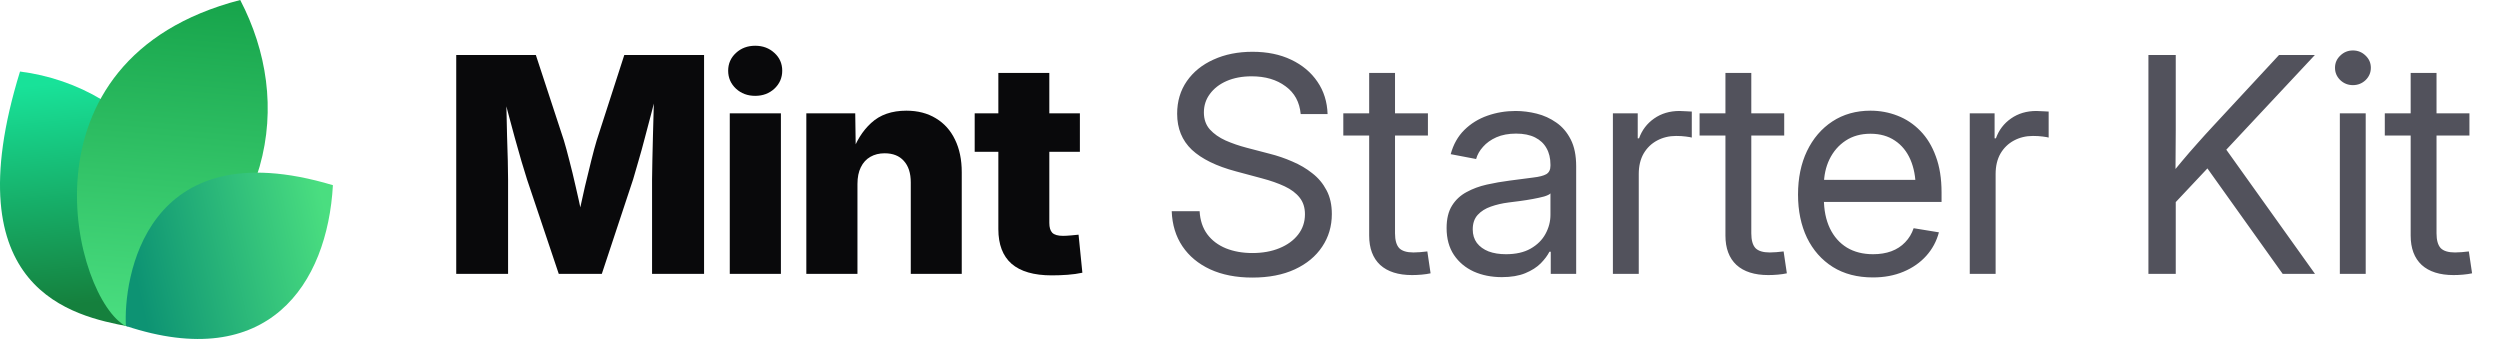
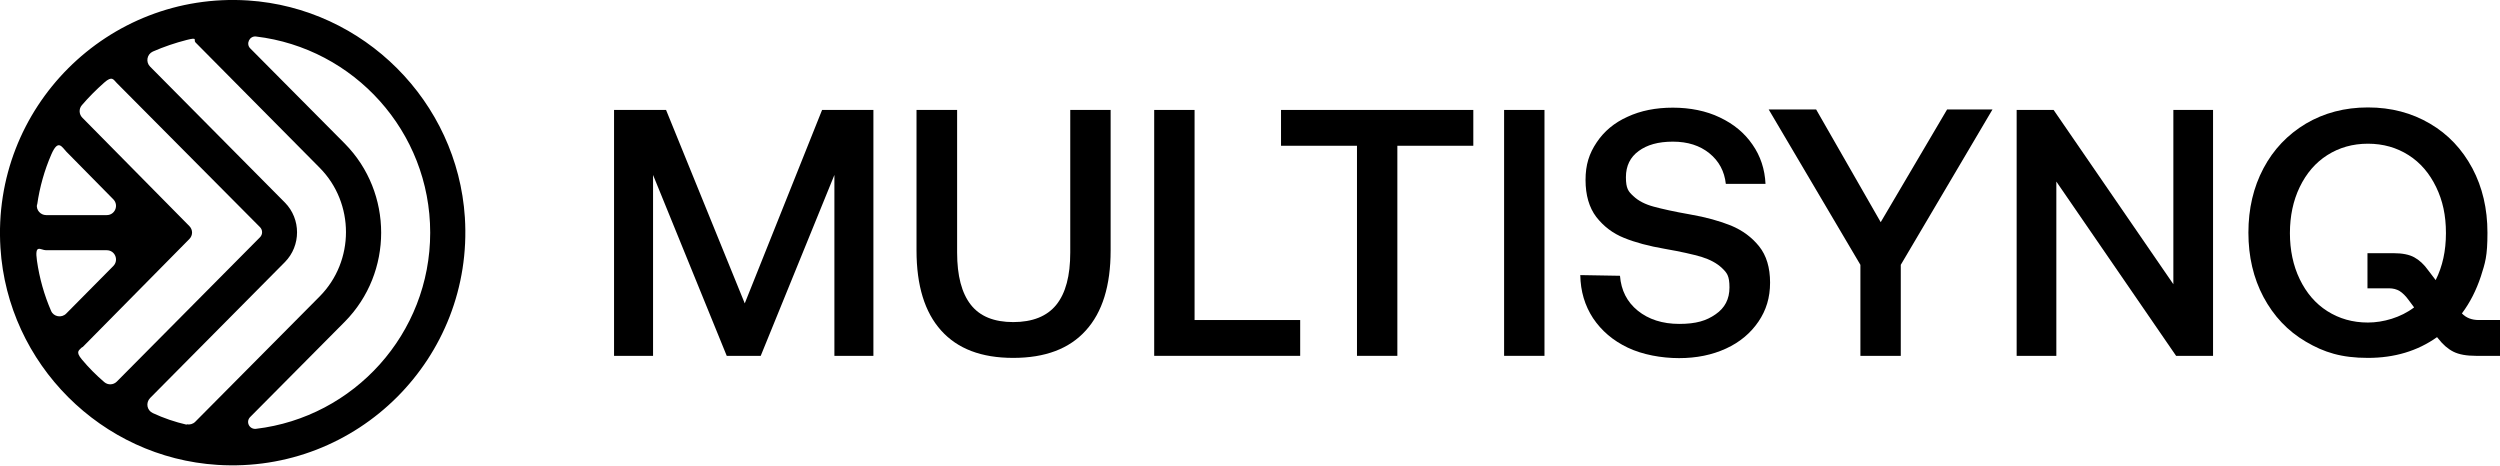
- <svg xmlns="http://www.w3.org/2000/svg" width="177" height="24" viewBox="0 0 177 24" fill="none">
-   <path d="M9.061 23.108C5.268 22.377 -3.391 20.627 1.417 5.064C9.634 6.099 16.973 14.064 9.061 23.108Z" fill="url(#paint0_linear_17557_2020)" />
-   <path d="M8.919 23.094C5.276 21.222 0.784 4.209 17.007 0C20.757 7.193 19.621 16.545 8.919 23.094Z" fill="url(#paint1_linear_17557_2020)" />
-   <path d="M8.914 23.079C8.735 19.882 10.159 9.085 23.57 13.111C23.181 20.123 18.984 26.418 8.914 23.079Z" fill="url(#paint2_linear_17557_2020)" />
-   <path d="M32.301 19.392V3.894H37.938L39.925 9.948C40.036 10.315 40.164 10.787 40.31 11.362C40.462 11.938 40.611 12.552 40.757 13.204C40.91 13.855 41.048 14.483 41.173 15.086C41.305 15.682 41.412 16.192 41.495 16.615H40.695C40.771 16.192 40.871 15.682 40.996 15.086C41.128 14.49 41.267 13.866 41.412 13.214C41.565 12.562 41.714 11.948 41.86 11.373C42.005 10.79 42.133 10.315 42.244 9.948L44.2 3.894H49.848V19.392H46.166V12.704C46.166 12.357 46.173 11.917 46.187 11.383C46.2 10.849 46.214 10.27 46.228 9.646C46.249 9.022 46.266 8.391 46.28 7.753C46.301 7.115 46.311 6.519 46.311 5.964H46.623C46.485 6.561 46.332 7.181 46.166 7.826C45.999 8.471 45.833 9.102 45.666 9.719C45.507 10.336 45.351 10.901 45.198 11.414C45.053 11.928 44.928 12.357 44.824 12.704L42.608 19.392H39.561L37.314 12.704C37.203 12.357 37.072 11.928 36.919 11.414C36.773 10.901 36.614 10.34 36.441 9.729C36.274 9.112 36.104 8.481 35.931 7.836C35.764 7.192 35.608 6.567 35.463 5.964H35.827C35.834 6.512 35.844 7.105 35.858 7.743C35.872 8.374 35.886 9.005 35.9 9.636C35.92 10.26 35.938 10.839 35.952 11.373C35.965 11.907 35.972 12.351 35.972 12.704V19.392H32.301ZM51.668 19.392V8.024H55.288V19.392H51.668ZM53.468 6.786C52.927 6.786 52.473 6.616 52.105 6.276C51.738 5.93 51.554 5.507 51.554 5.007C51.554 4.508 51.738 4.088 52.105 3.749C52.473 3.409 52.927 3.239 53.468 3.239C54.009 3.239 54.463 3.409 54.83 3.749C55.198 4.082 55.382 4.501 55.382 5.007C55.382 5.507 55.198 5.93 54.83 6.276C54.463 6.616 54.009 6.786 53.468 6.786ZM60.708 13.027V19.392H57.088V8.024H60.551L60.593 10.967H60.281C60.593 10.024 61.061 9.268 61.685 8.7C62.309 8.124 63.138 7.836 64.171 7.836C64.975 7.836 65.672 8.017 66.262 8.377C66.851 8.731 67.302 9.234 67.614 9.885C67.933 10.537 68.092 11.307 68.092 12.194V19.392H64.483V12.912C64.483 12.26 64.32 11.754 63.994 11.394C63.675 11.033 63.221 10.853 62.632 10.853C62.25 10.853 61.914 10.936 61.623 11.102C61.332 11.269 61.106 11.515 60.947 11.841C60.787 12.16 60.708 12.555 60.708 13.027ZM76.456 8.024V10.749H69.008V8.024H76.456ZM70.683 5.163H74.292V15.783C74.292 16.102 74.361 16.334 74.5 16.48C74.646 16.625 74.899 16.698 75.259 16.698C75.405 16.698 75.596 16.688 75.831 16.667C76.074 16.646 76.251 16.629 76.362 16.615L76.632 19.309C76.313 19.378 75.963 19.427 75.582 19.455C75.207 19.482 74.836 19.496 74.469 19.496C73.2 19.496 72.25 19.222 71.619 18.674C70.995 18.127 70.683 17.308 70.683 16.22V5.163Z" fill="#09090B" />
-   <path d="M88.667 19.652C87.523 19.652 86.528 19.458 85.682 19.07C84.843 18.681 84.188 18.137 83.716 17.437C83.245 16.736 82.992 15.908 82.957 14.951H84.933C84.968 15.596 85.148 16.14 85.474 16.584C85.8 17.021 86.24 17.354 86.795 17.582C87.35 17.804 87.974 17.915 88.667 17.915C89.388 17.915 90.026 17.801 90.581 17.572C91.143 17.343 91.583 17.024 91.902 16.615C92.228 16.199 92.391 15.717 92.391 15.169C92.391 14.698 92.266 14.306 92.017 13.994C91.767 13.675 91.413 13.408 90.956 13.193C90.498 12.978 89.954 12.787 89.323 12.621L87.502 12.132C86.123 11.765 85.082 11.255 84.382 10.603C83.689 9.944 83.342 9.095 83.342 8.055C83.342 7.174 83.571 6.404 84.028 5.746C84.486 5.087 85.117 4.577 85.921 4.217C86.726 3.849 87.645 3.666 88.678 3.666C89.718 3.666 90.63 3.853 91.413 4.227C92.204 4.602 92.824 5.122 93.275 5.787C93.726 6.446 93.965 7.209 93.993 8.076H92.089C92.013 7.23 91.656 6.574 91.018 6.11C90.387 5.638 89.586 5.403 88.615 5.403C87.95 5.403 87.36 5.513 86.847 5.735C86.341 5.957 85.946 6.262 85.661 6.651C85.377 7.032 85.235 7.469 85.235 7.961C85.235 8.447 85.377 8.849 85.661 9.168C85.946 9.48 86.317 9.74 86.774 9.948C87.232 10.149 87.724 10.319 88.251 10.457L89.884 10.884C90.439 11.023 90.977 11.206 91.496 11.435C92.023 11.657 92.495 11.934 92.911 12.267C93.334 12.593 93.67 12.995 93.92 13.474C94.17 13.945 94.294 14.504 94.294 15.149C94.294 16.015 94.066 16.788 93.608 17.468C93.157 18.148 92.512 18.681 91.673 19.07C90.834 19.458 89.832 19.652 88.667 19.652ZM101.097 8.024V9.594H95.106V8.024H101.097ZM96.937 5.163H98.767V16.521C98.767 17 98.865 17.347 99.059 17.562C99.26 17.77 99.6 17.874 100.078 17.874C100.21 17.874 100.366 17.867 100.546 17.853C100.733 17.832 100.903 17.815 101.056 17.801L101.285 19.351C101.097 19.392 100.886 19.423 100.65 19.444C100.414 19.465 100.189 19.475 99.974 19.475C98.996 19.475 98.244 19.236 97.717 18.758C97.197 18.272 96.937 17.579 96.937 16.677V5.163ZM106.33 19.621C105.595 19.621 104.932 19.489 104.343 19.226C103.754 18.955 103.285 18.564 102.939 18.05C102.592 17.53 102.419 16.896 102.419 16.147C102.419 15.495 102.547 14.965 102.804 14.556C103.06 14.146 103.403 13.828 103.833 13.599C104.263 13.363 104.742 13.186 105.269 13.068C105.796 12.95 106.333 12.857 106.881 12.787C107.574 12.69 108.132 12.617 108.555 12.569C108.978 12.52 109.287 12.441 109.481 12.33C109.675 12.212 109.772 12.014 109.772 11.737V11.654C109.772 11.203 109.679 10.815 109.492 10.489C109.311 10.163 109.041 9.91 108.68 9.729C108.32 9.549 107.872 9.459 107.338 9.459C106.805 9.459 106.34 9.546 105.945 9.719C105.556 9.892 105.241 10.118 104.998 10.395C104.755 10.665 104.593 10.953 104.509 11.258L102.71 10.915C102.897 10.222 103.22 9.65 103.677 9.199C104.135 8.748 104.679 8.412 105.31 8.19C105.941 7.968 106.607 7.857 107.307 7.857C107.8 7.857 108.295 7.92 108.795 8.044C109.301 8.169 109.765 8.381 110.188 8.679C110.611 8.97 110.951 9.369 111.208 9.875C111.464 10.374 111.593 11.005 111.593 11.768V19.392H109.793V17.822H109.7C109.568 18.085 109.363 18.359 109.086 18.643C108.809 18.921 108.444 19.153 107.994 19.34C107.543 19.527 106.988 19.621 106.33 19.621ZM106.621 17.998C107.321 17.998 107.904 17.867 108.368 17.603C108.84 17.333 109.19 16.986 109.419 16.563C109.654 16.133 109.772 15.682 109.772 15.211V13.692C109.703 13.769 109.554 13.841 109.325 13.911C109.096 13.973 108.829 14.032 108.524 14.088C108.226 14.143 107.921 14.192 107.609 14.233C107.304 14.275 107.033 14.309 106.798 14.337C106.354 14.393 105.938 14.49 105.549 14.628C105.168 14.76 104.86 14.954 104.624 15.211C104.388 15.467 104.27 15.811 104.27 16.241C104.27 16.615 104.367 16.934 104.561 17.198C104.762 17.461 105.04 17.662 105.393 17.801C105.747 17.933 106.156 17.998 106.621 17.998ZM114.193 19.392V8.024H115.951V9.792H116.045C116.253 9.209 116.61 8.741 117.116 8.388C117.622 8.034 118.219 7.857 118.905 7.857C119.058 7.857 119.217 7.864 119.384 7.878C119.55 7.885 119.682 7.892 119.779 7.899V9.74C119.716 9.719 119.578 9.695 119.363 9.667C119.155 9.639 118.922 9.625 118.666 9.625C118.174 9.625 117.726 9.733 117.324 9.948C116.922 10.163 116.603 10.471 116.367 10.874C116.138 11.276 116.024 11.758 116.024 12.319V19.392H114.193ZM126.322 8.024V9.594H120.33V8.024H126.322ZM122.161 5.163H123.992V16.521C123.992 17 124.089 17.347 124.283 17.562C124.484 17.77 124.824 17.874 125.302 17.874C125.434 17.874 125.59 17.867 125.77 17.853C125.958 17.832 126.127 17.815 126.28 17.801L126.509 19.351C126.322 19.392 126.11 19.423 125.874 19.444C125.639 19.465 125.413 19.475 125.198 19.475C124.221 19.475 123.468 19.236 122.941 18.758C122.421 18.272 122.161 17.579 122.161 16.677V5.163ZM132.604 19.642C131.502 19.642 130.555 19.396 129.765 18.903C128.974 18.404 128.364 17.714 127.934 16.834C127.511 15.946 127.3 14.927 127.3 13.775C127.3 12.611 127.511 11.584 127.934 10.697C128.364 9.802 128.964 9.102 129.734 8.596C130.51 8.089 131.408 7.836 132.428 7.836C133.1 7.836 133.738 7.954 134.341 8.19C134.952 8.426 135.489 8.783 135.954 9.261C136.425 9.74 136.793 10.343 137.056 11.071C137.327 11.792 137.462 12.645 137.462 13.63V14.296H128.433V12.735H136.463L135.631 13.297C135.631 12.541 135.506 11.876 135.257 11.3C135.007 10.725 134.643 10.277 134.165 9.958C133.686 9.632 133.107 9.469 132.428 9.469C131.748 9.469 131.162 9.632 130.67 9.958C130.177 10.284 129.796 10.725 129.526 11.279C129.262 11.827 129.13 12.441 129.13 13.12V14.046C129.13 14.864 129.273 15.572 129.557 16.168C129.841 16.757 130.243 17.211 130.763 17.53C131.283 17.842 131.901 17.998 132.615 17.998C133.093 17.998 133.523 17.929 133.905 17.79C134.293 17.645 134.619 17.433 134.882 17.156C135.153 16.879 135.354 16.546 135.486 16.157L137.275 16.449C137.108 17.08 136.81 17.634 136.38 18.113C135.95 18.591 135.413 18.966 134.768 19.236C134.123 19.507 133.402 19.642 132.604 19.642ZM139.459 19.392V8.024H141.217V9.792H141.311C141.519 9.209 141.876 8.741 142.382 8.388C142.888 8.034 143.485 7.857 144.171 7.857C144.324 7.857 144.483 7.864 144.649 7.878C144.816 7.885 144.948 7.892 145.045 7.899V9.74C144.982 9.719 144.844 9.695 144.629 9.667C144.421 9.639 144.188 9.625 143.932 9.625C143.439 9.625 142.992 9.733 142.59 9.948C142.188 10.163 141.869 10.471 141.633 10.874C141.404 11.276 141.29 11.758 141.29 12.319V19.392H139.459ZM153.429 14.961V12.715C153.783 12.257 154.136 11.82 154.49 11.404C154.844 10.981 155.204 10.565 155.572 10.156C155.939 9.74 156.314 9.327 156.695 8.918L161.355 3.894H163.893L157.277 10.967H157.184L153.429 14.961ZM152.108 19.392V3.894H154.043V9.241L154.022 12.559L154.043 13.505V19.392H152.108ZM161.615 19.392L155.967 11.477L157.173 9.969L163.903 19.392H161.615ZM165.661 19.392V8.024H167.492V19.392H165.661ZM166.587 6.027C166.24 6.027 165.942 5.909 165.692 5.673C165.443 5.43 165.318 5.139 165.318 4.799C165.318 4.459 165.443 4.172 165.692 3.936C165.942 3.693 166.24 3.572 166.587 3.572C166.934 3.572 167.232 3.693 167.482 3.936C167.731 4.172 167.856 4.459 167.856 4.799C167.856 5.139 167.731 5.43 167.482 5.673C167.232 5.909 166.934 6.027 166.587 6.027ZM174.836 8.024V9.594H168.844V8.024H174.836ZM170.675 5.163H172.506V16.521C172.506 17 172.603 17.347 172.797 17.562C172.998 17.77 173.338 17.874 173.816 17.874C173.948 17.874 174.104 17.867 174.284 17.853C174.472 17.832 174.641 17.815 174.794 17.801L175.023 19.351C174.836 19.392 174.624 19.423 174.388 19.444C174.153 19.465 173.927 19.475 173.712 19.475C172.735 19.475 171.982 19.236 171.455 18.758C170.935 18.272 170.675 17.579 170.675 16.677V5.163Z" fill="#52525C" />
+ <svg xmlns="http://www.w3.org/2000/svg" id="Layer_1" data-name="Layer 1" version="1.1" viewBox="0 0 1096 204">
  <defs>
-     <linearGradient id="paint0_linear_17557_2020" x1="3.776" y1="5.916" x2="5.232" y2="21.559" gradientUnits="userSpaceOnUse">
-       <stop stop-color="#18E299" />
-       <stop offset="1" stop-color="#15803D" />
-     </linearGradient>
-     <linearGradient id="paint1_linear_17557_2020" x1="12.171" y1="-0.718" x2="10.19" y2="22.983" gradientUnits="userSpaceOnUse">
-       <stop stop-color="#16A34A" />
-       <stop offset="1" stop-color="#4ADE80" />
-     </linearGradient>
-     <linearGradient id="paint2_linear_17557_2020" x1="23.133" y1="15.353" x2="9.338" y2="18.52" gradientUnits="userSpaceOnUse">
-       <stop stop-color="#4ADE80" />
-       <stop offset="1" stop-color="#0D9373" />
-     </linearGradient>
+     <style>
+       .cls-1 {
+         fill: #000;
+         stroke-width: 0px;
+       }
+     </style>
  </defs>
+   <g>
+     <path class="cls-1" d="M269.1,48.2h22.9l34.5,84.8,33.9-84.8h22.5v107.8h-17.1v-79.3l-32.3,79.3h-14.9l-32.3-79.3v79.3h-17.1V48.2Z" />
+     <path class="cls-1" d="M419.6,48.2v62.5c0,10.2,2,17.8,6,22.9,4,5.1,10.2,7.6,18.6,7.6s14.8-2.5,18.9-7.6c4.1-5.1,6.1-12.7,6.1-22.9v-62.5h17.7v61.6c0,15.4-3.6,27.1-10.9,35.1-7.2,8-17.8,12-31.8,12s-24.4-4-31.6-12c-7.2-8-10.8-19.7-10.8-35.1v-61.6h17.7Z" />
+     <path class="cls-1" d="M506,156V48.2h17.7v92.1h46.3v15.7h-64.1Z" />
+     <path class="cls-1" d="M561.7,48.2h84.2v15.7h-33.3v92.1h-17.7V63.9h-33.3v-15.7Z" />
+     <path class="cls-1" d="M659.4,48.2h17.7v107.8h-17.7V48.2Z" />
+     <path class="cls-1" d="M710.2,120.9c.5,6.4,3.1,11.5,7.8,15.3,4.7,3.8,10.8,5.8,18.2,5.8s11.9-1.4,15.9-4.2c4.1-2.8,6.1-6.7,6.1-11.8s-1.1-6.4-3.3-8.5c-2.2-2.1-5.2-3.7-9-4.9-3.8-1.1-9.1-2.3-16-3.5-7-1.2-13-2.8-17.9-4.8-5-2-9-5.1-12.2-9.2-3.1-4.1-4.7-9.5-4.7-16.2s1.6-11.6,4.9-16.5c3.2-4.8,7.7-8.6,13.5-11.2,5.8-2.7,12.4-4,19.9-4s14.6,1.4,20.6,4.3c6.1,2.9,10.8,6.8,14.3,11.9,3.5,5,5.4,10.8,5.7,17.2h-17.4c-.6-5.5-3-10-7.2-13.4-4.2-3.4-9.5-5.1-16-5.1s-11.3,1.4-15,4.1c-3.7,2.7-5.6,6.5-5.6,11.5s1.1,6.3,3.3,8.3c2.2,2.1,5.2,3.6,8.9,4.6,3.7,1,9,2.2,15.9,3.4,7,1.2,13,2.9,18,4.9,5,2.1,9.1,5.1,12.3,9.1,3.2,4,4.8,9.3,4.8,15.9s-1.7,12.1-5.1,17.1c-3.4,5-8.1,9-14.2,11.8-6.1,2.8-12.9,4.2-20.6,4.2s-16-1.5-22.5-4.6c-6.5-3.1-11.5-7.4-15.2-12.9-3.6-5.5-5.5-11.8-5.6-18.9l17.4.3Z" />
+     <path class="cls-1" d="M775.4,48h20.8l28.3,49.4,29.1-49.4h19.9l-40.2,68.1v39.9h-17.7v-39.9l-40.2-68.1Z" />
+     <path class="cls-1" d="M884.1,156V48.2h16.2l52.5,76.4V48.2h17.4v107.8h-16.2l-52.5-76.4v76.4h-17.4Z" />
+     <path class="cls-1" d="M1096,140.4v15.6h-10.5c-4.2,0-7.5-.6-9.9-1.8-2.4-1.2-4.6-3.1-6.7-5.8l-.5-.6c-8.6,6.1-18.7,9.1-30.3,9.1s-19.2-2.4-27.2-7.1c-8-4.7-14.1-11.2-18.6-19.6-4.4-8.3-6.6-17.7-6.6-28.2s2.2-19.9,6.6-28.2c4.4-8.3,10.6-14.8,18.6-19.6,8-4.7,17-7.1,27.2-7.1s19.2,2.4,27.2,7.1c8,4.7,14.1,11.2,18.6,19.6,4.4,8.3,6.6,17.7,6.6,28.2s-1,13.2-2.9,19.2c-2,6-4.7,11.4-8.3,16.2,1.9,2,4.4,2.9,7.4,2.9h9.4ZM1058.3,134.7l-2.3-3.1c-1.3-1.8-2.7-3.2-4-4-1.3-.8-2.9-1.2-4.6-1.2h-9.5v-15.4h11.5c3.8,0,6.8.6,9,1.8,2.2,1.2,4.3,3.1,6.2,5.8l3.2,4.2c3-6,4.5-12.8,4.5-20.6s-1.4-14.2-4.3-20.2c-2.9-6-6.9-10.7-12.1-14-5.2-3.3-11.1-5-17.8-5s-12.6,1.7-17.8,5c-5.2,3.3-9.2,8-12.1,14-2.9,6-4.3,12.8-4.3,20.2s1.4,14.2,4.3,20.2c2.9,6,6.9,10.7,12.1,14,5.2,3.3,11.1,5,17.8,5s14.4-2.2,20.2-6.6Z" />
+   </g>
+   <path class="cls-1" d="M108.7.2C47.2-3.7-3.7,47.2.2,108.7c3.2,50.8,44.3,91.9,95.1,95.1,61.5,3.9,112.4-47,108.5-108.5C200.5,44.5,159.5,3.5,108.7.2ZM81.9,186.2c-5.2-1.2-10.2-2.9-14.9-5.1-2.6-1.2-3.2-4.5-1.2-6.6l59.1-59.6c7.1-7.2,7.1-18.9,0-26.1l-59.1-59.6c-2-2-1.4-5.4,1.2-6.6,4.8-2.1,9.8-3.8,14.9-5.1s2.8.1,3.8,1.1l54.5,55c15.3,15.5,15.3,40.8,0,56.3l-54.6,55c-1,1-2.4,1.4-3.8,1.1ZM16.3,89.7c1.1-7.7,3.2-15.1,6.2-22s4.6-3.3,6.6-1.2l20.6,20.9c2.5,2.6.7,6.9-2.9,6.9h-26.6c-2.4,0-4.4-2.2-4-4.6ZM49.7,116.6l-20.7,20.9c-2,2-5.5,1.4-6.6-1.2-3-6.9-5.1-14.3-6.2-22s1.6-4.6,4-4.6h26.6c3.6,0,5.4,4.3,2.9,6.9ZM36.1,152.3l46.9-47.5c1.6-1.6,1.6-4.1,0-5.7l-46.9-47.5c-1.5-1.5-1.6-3.9-.2-5.5,3-3.5,6.3-6.8,9.8-9.9s4-1.3,5.5.2l62.8,63.2c1.2,1.2,1.2,3.2,0,4.4l-62.8,63.3c-1.5,1.5-3.9,1.6-5.5.2-3.5-3-6.8-6.3-9.8-9.9s-1.2-4,.2-5.5ZM112.2,188c-2.9.3-4.6-3.1-2.5-5.2l41.5-41.8c21.2-21.5,21.2-56.5,0-78l-41.5-41.8c-2-2-.3-5.5,2.5-5.2,43,5.1,76.4,41.7,76.4,86s-33.4,80.9-76.4,86Z" />
</svg>
